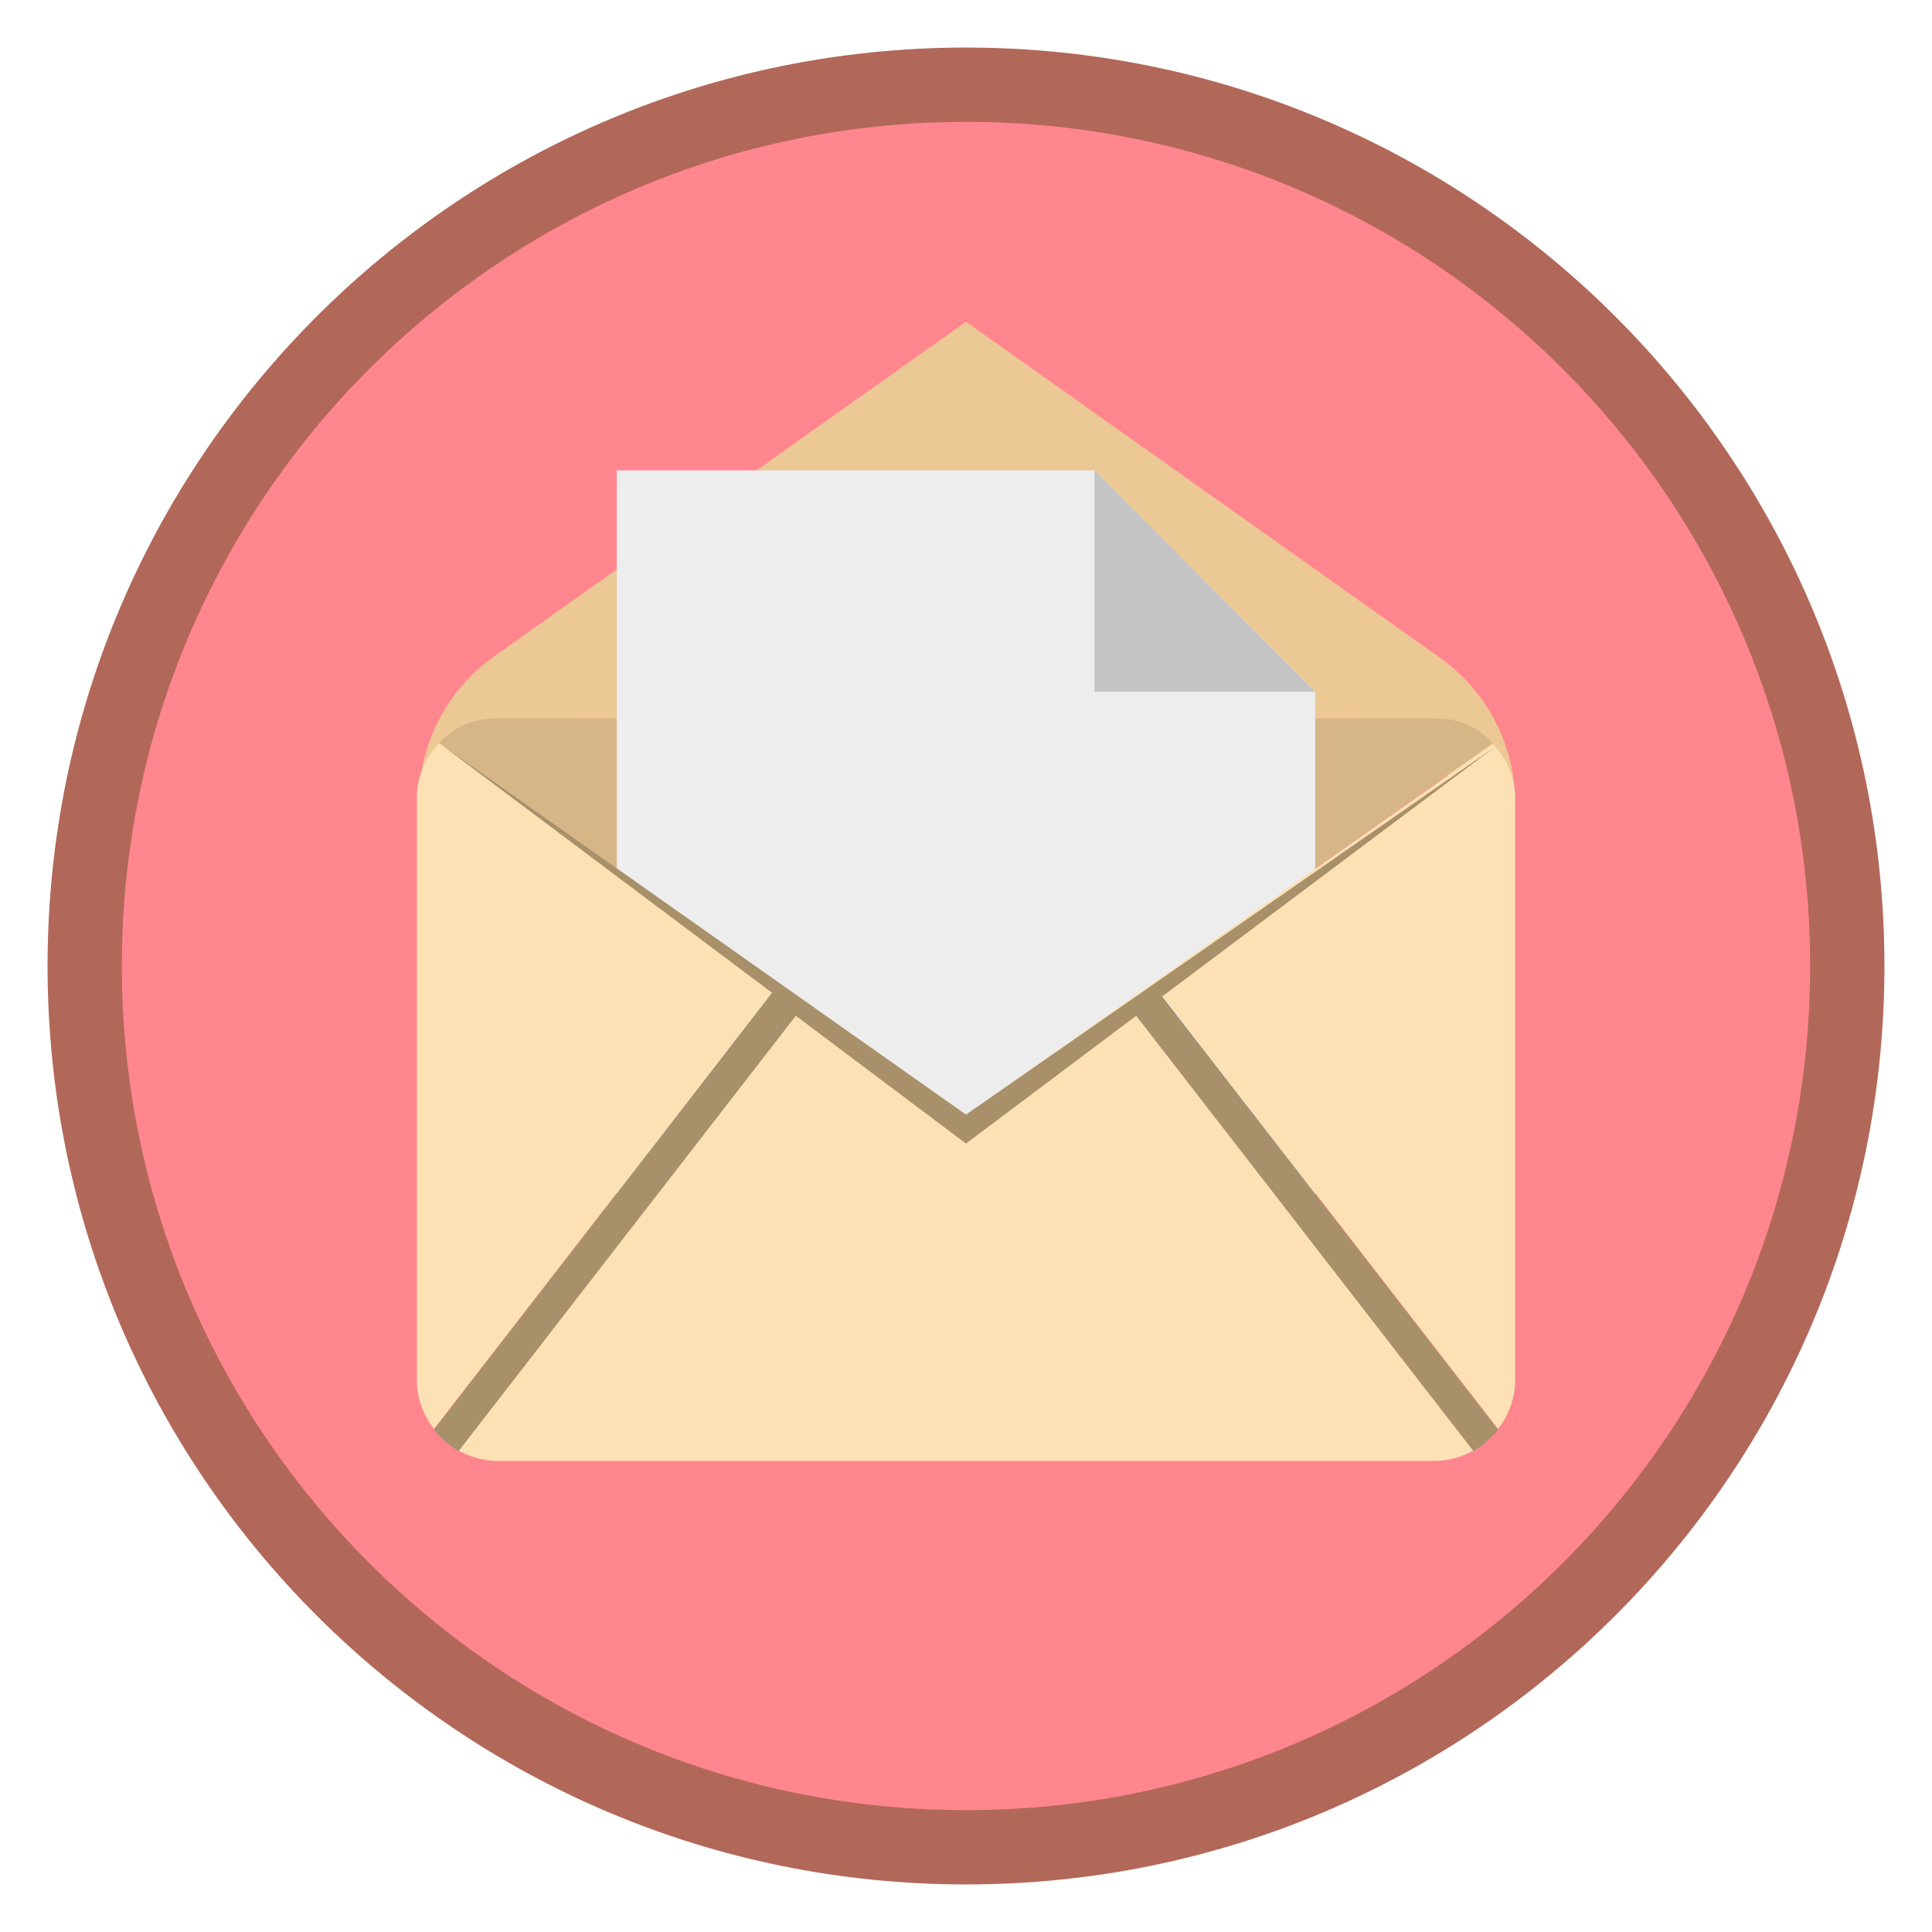
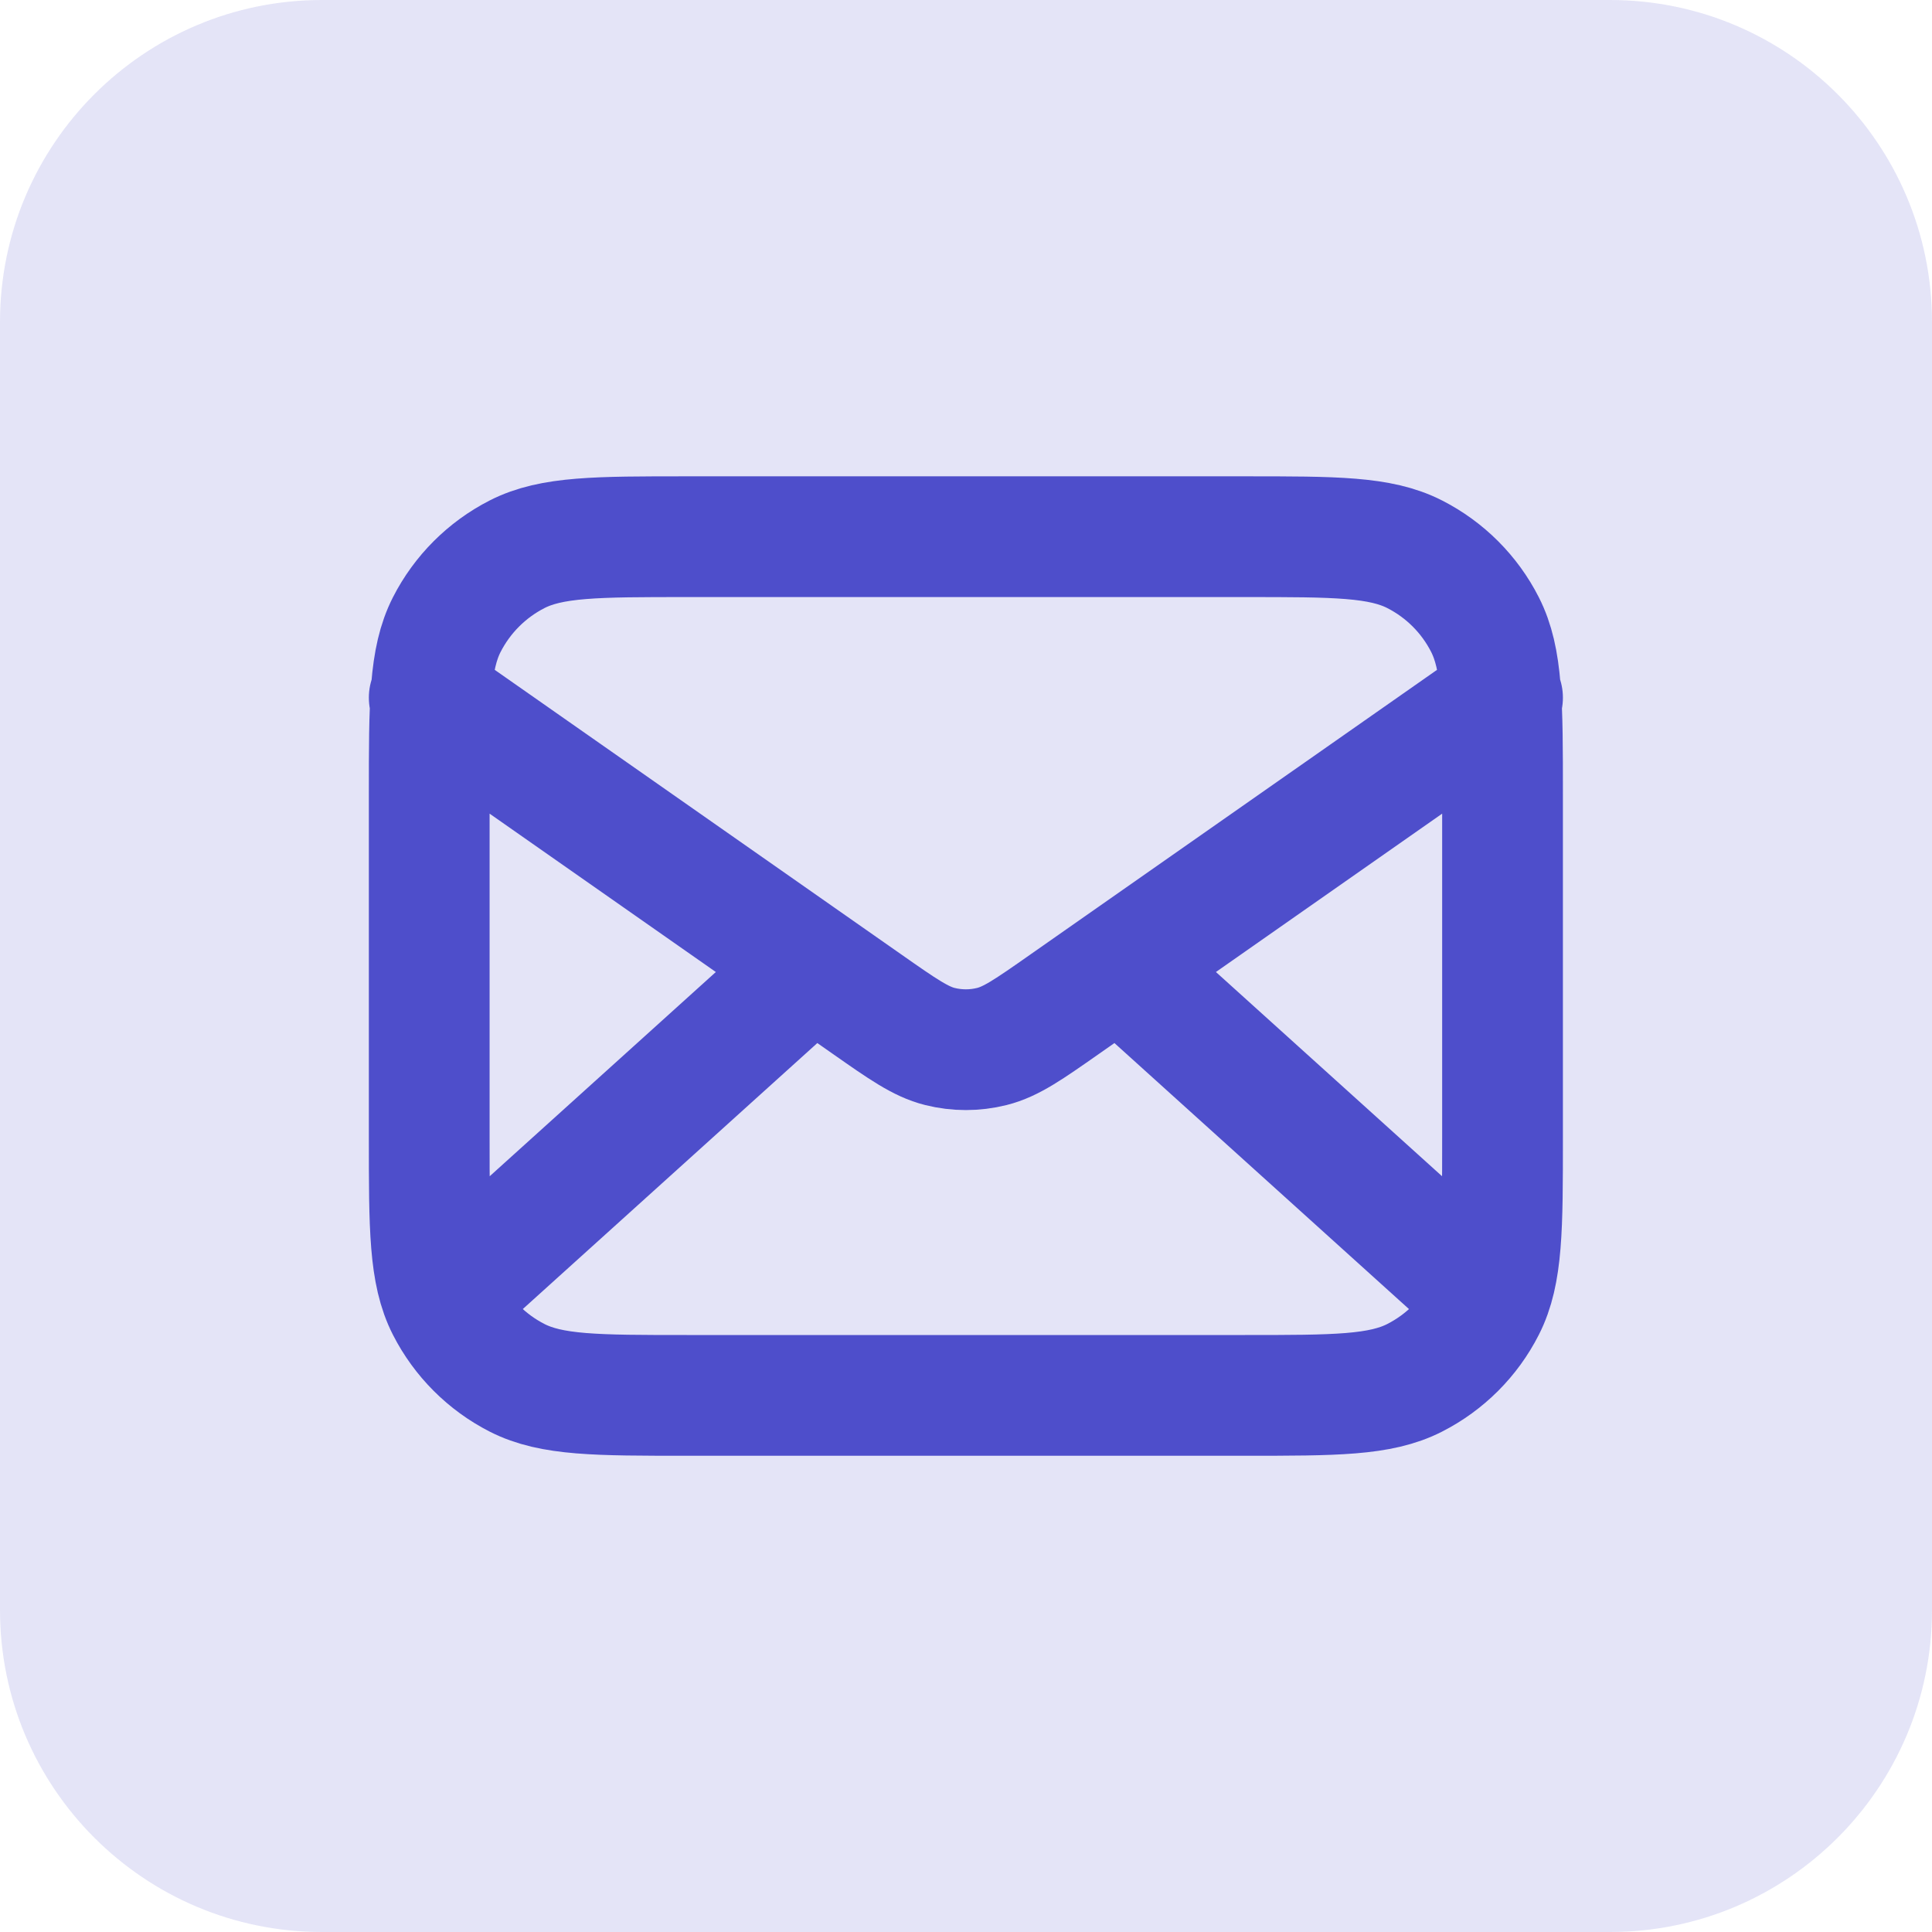
- <svg xmlns="http://www.w3.org/2000/svg" id="Layer_1" data-name="Layer 1" width="26" height="26" viewBox="0 0 26 26">
-   <defs>
-     <style>.cls-1{fill:#ff868f;stroke:#b26859;}.cls-2{fill:#ebc894;}.cls-3{fill:#d6b687;}.cls-4{fill:#ededed;}.cls-5{fill:#c4c4c4;}.cls-6{fill:#fce1b4;}.cls-7{fill:#a8916a;}</style>
-   </defs>
-   <circle class="cls-1" cx="13" cy="13" r="11.86" />
-   <path class="cls-2" d="M20.39,10.74v0a2.4,2.4,0,0,0-1-1.88L13,4.33,6.64,8.84a2.4,2.4,0,0,0-1,1.88v0L7.89,10l-.1-.33H18.21l-.1.33Z" />
-   <path class="cls-3" d="M20.09,10a1,1,0,0,0-.76-.33H6.67a1,1,0,0,0-.76.33L13,15Z" />
-   <polygon class="cls-4" points="14.73 6.33 8.3 6.33 8.3 18.87 17.7 18.87 17.7 9.31 14.73 6.33" />
-   <polygon class="cls-5" points="14.73 9.31 17.7 9.31 14.73 6.33 14.73 9.31" />
-   <path class="cls-6" d="M20.39,10.74a1.07,1.07,0,0,0-.3-.73L13,15,5.91,10a1.07,1.07,0,0,0-.3.73v7.87a1.08,1.08,0,0,0,.23.63l4.58-5.91.35.27-4.6,5.93a1.07,1.07,0,0,0,.5.14H19.33a1.07,1.07,0,0,0,.5-.14l-4.6-5.93.35-.27,4.58,5.91a1.08,1.08,0,0,0,.23-.63Z" />
-   <path class="cls-7" d="M20.16,19.24l-4.52-5.83,4.48-3.36,0,0L13,15,5.91,10l0,0,4.48,3.36L5.84,19.24a1.32,1.32,0,0,0,.33.29l4.54-5.86L13,15.39l2.29-1.72,4.54,5.86A1.32,1.32,0,0,0,20.16,19.24Z" />
+ <svg xmlns="http://www.w3.org/2000/svg" width="24" height="24" viewBox="0 0 24 24" fill="none">
+   <rect width="24" height="24" rx="4" fill="#4E4ECB" fill-opacity="0.15" />
+   <path d="M18.332 16L13.903 12M10.094 12L5.665 16M5.332 8.667L10.775 12.477C11.216 12.786 11.437 12.94 11.676 13C11.888 13.053 12.109 13.053 12.321 13C12.561 12.94 12.781 12.786 13.222 12.477L18.665 8.667M8.532 17.334H15.465C16.585 17.334 17.145 17.334 17.573 17.116C17.95 16.924 18.256 16.618 18.447 16.242C18.665 15.814 18.665 15.254 18.665 14.134V9.867C18.665 8.747 18.665 8.187 18.447 7.759C18.256 7.383 17.95 7.077 17.573 6.885C17.145 6.667 16.585 6.667 15.465 6.667H8.532C7.412 6.667 6.852 6.667 6.424 6.885C6.048 7.077 5.742 7.383 5.55 7.759C5.332 8.187 5.332 8.747 5.332 9.867V14.134C5.332 15.254 5.332 15.814 5.55 16.242C5.742 16.618 6.048 16.924 6.424 17.116C6.852 17.334 7.412 17.334 8.532 17.334Z" stroke="#4E4ECB" stroke-width="1.5" stroke-linecap="round" stroke-linejoin="round" />
</svg>
